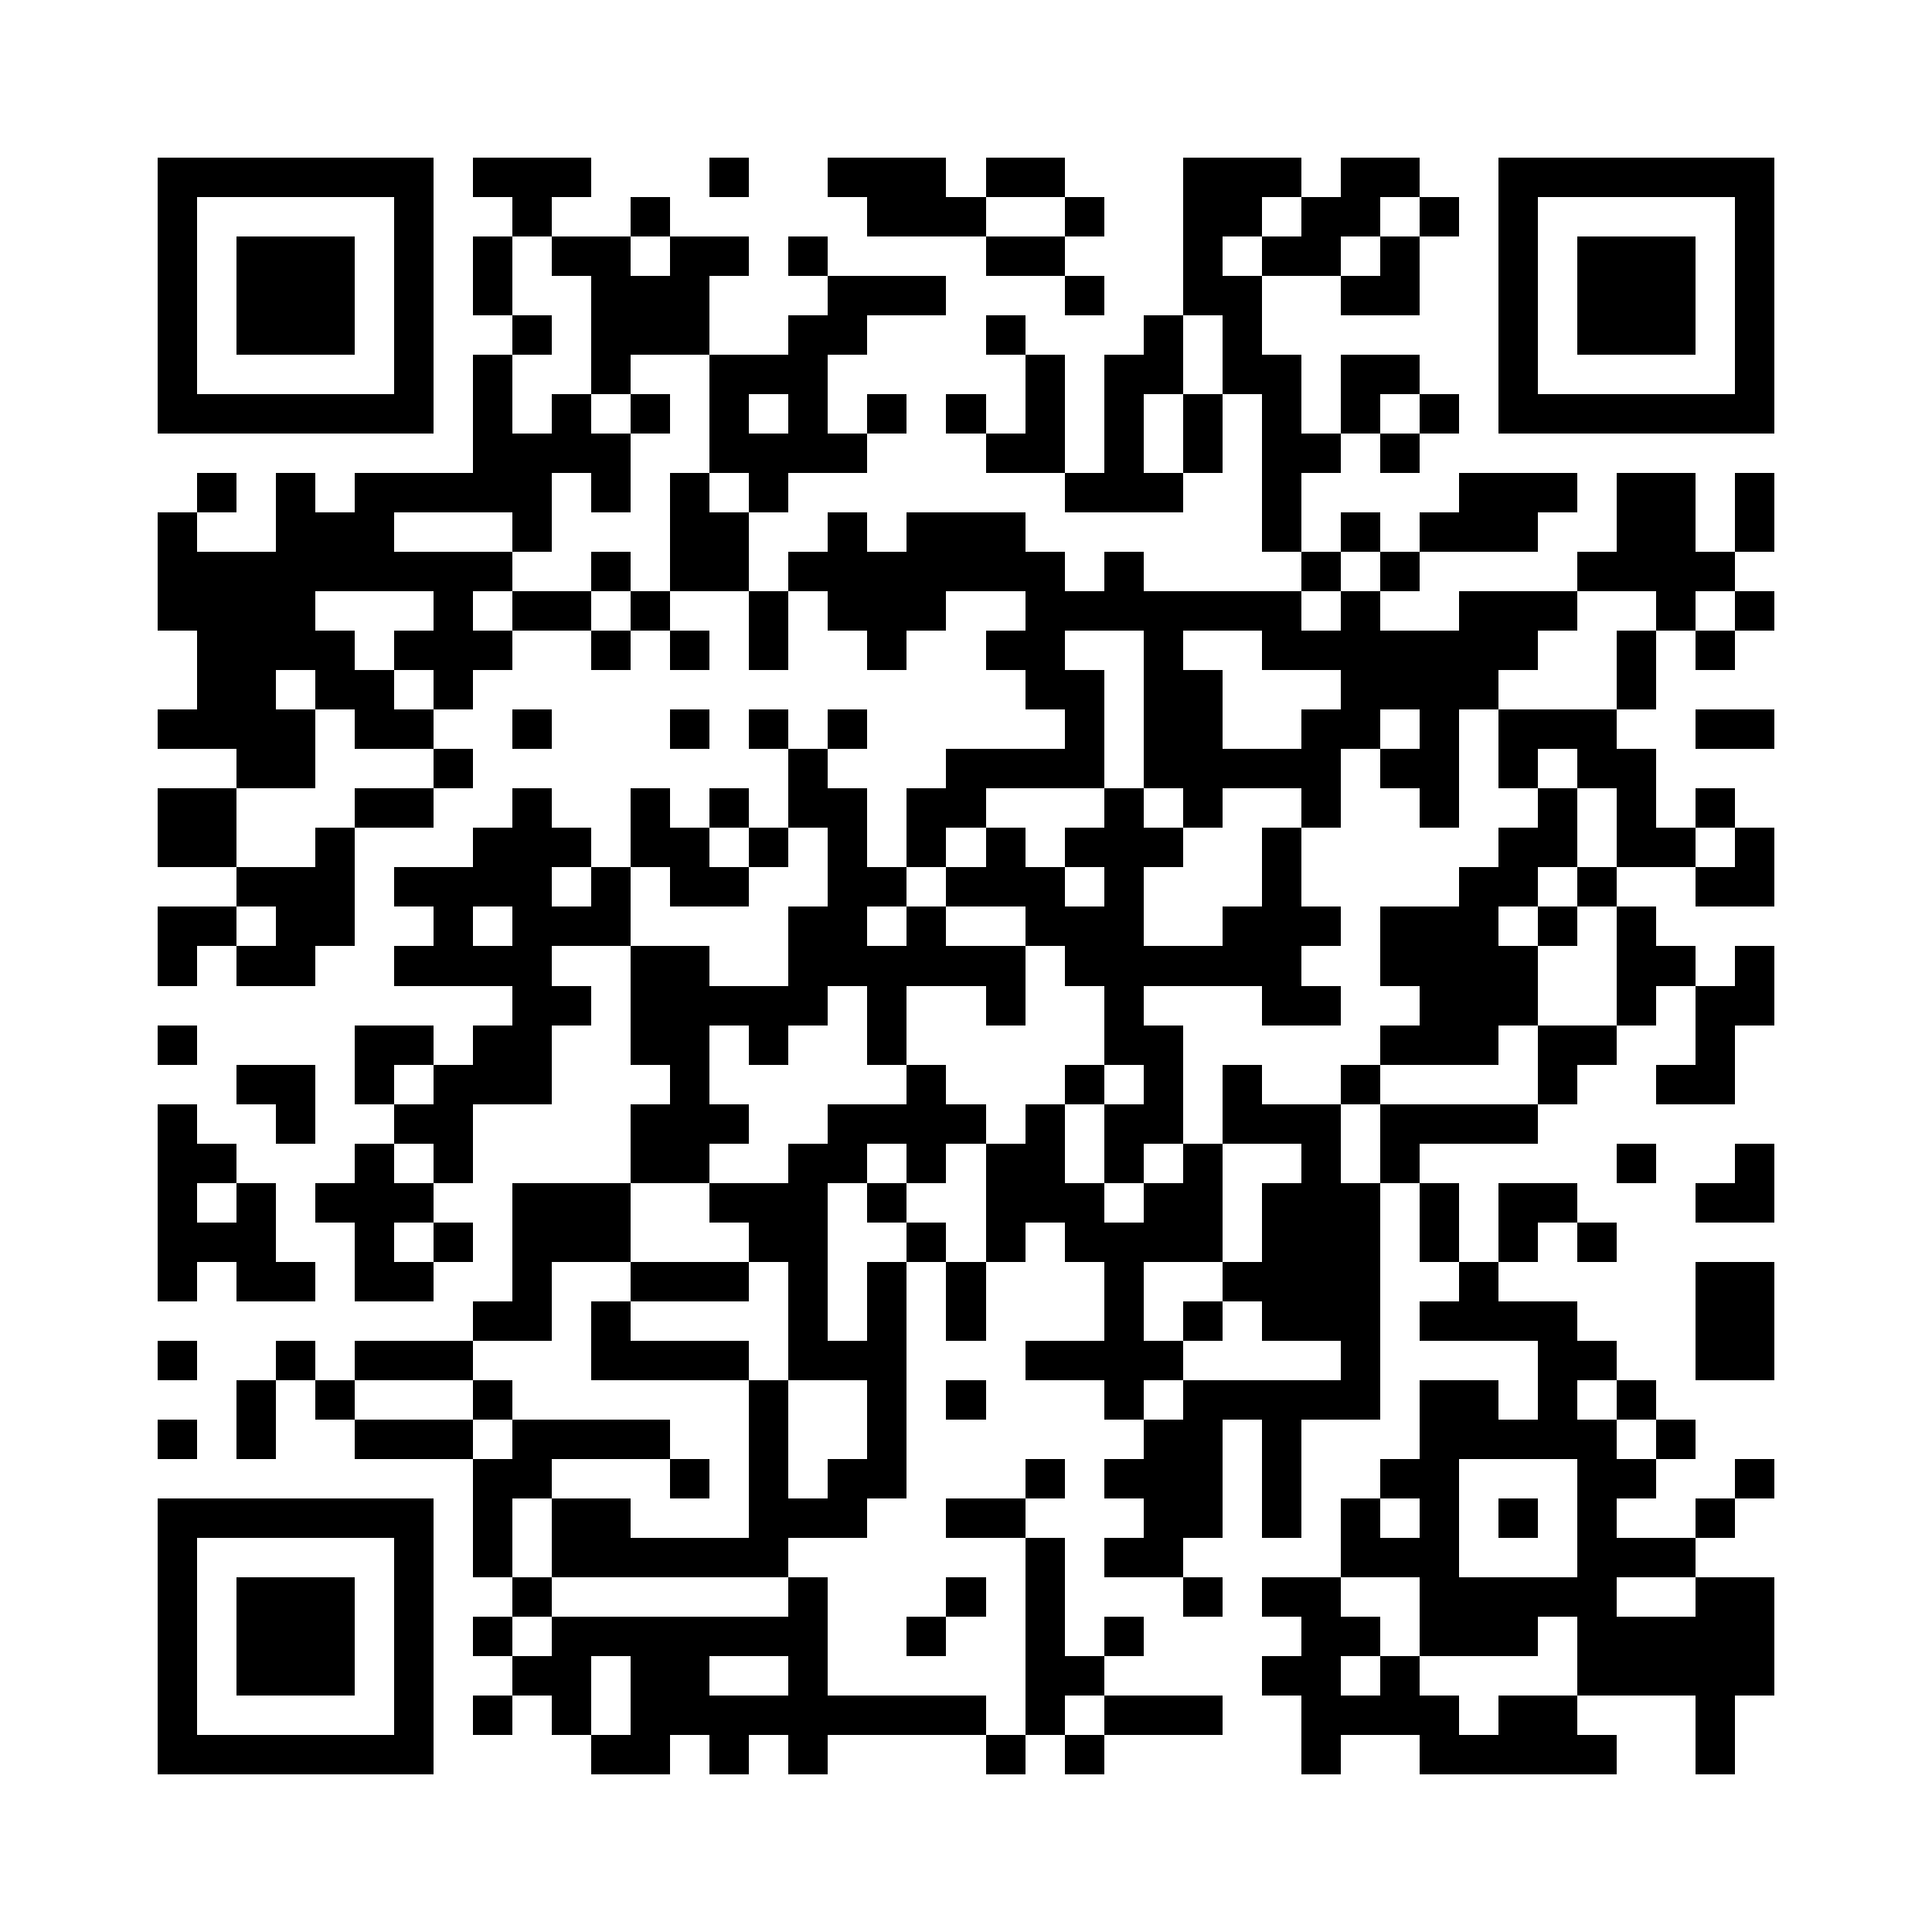
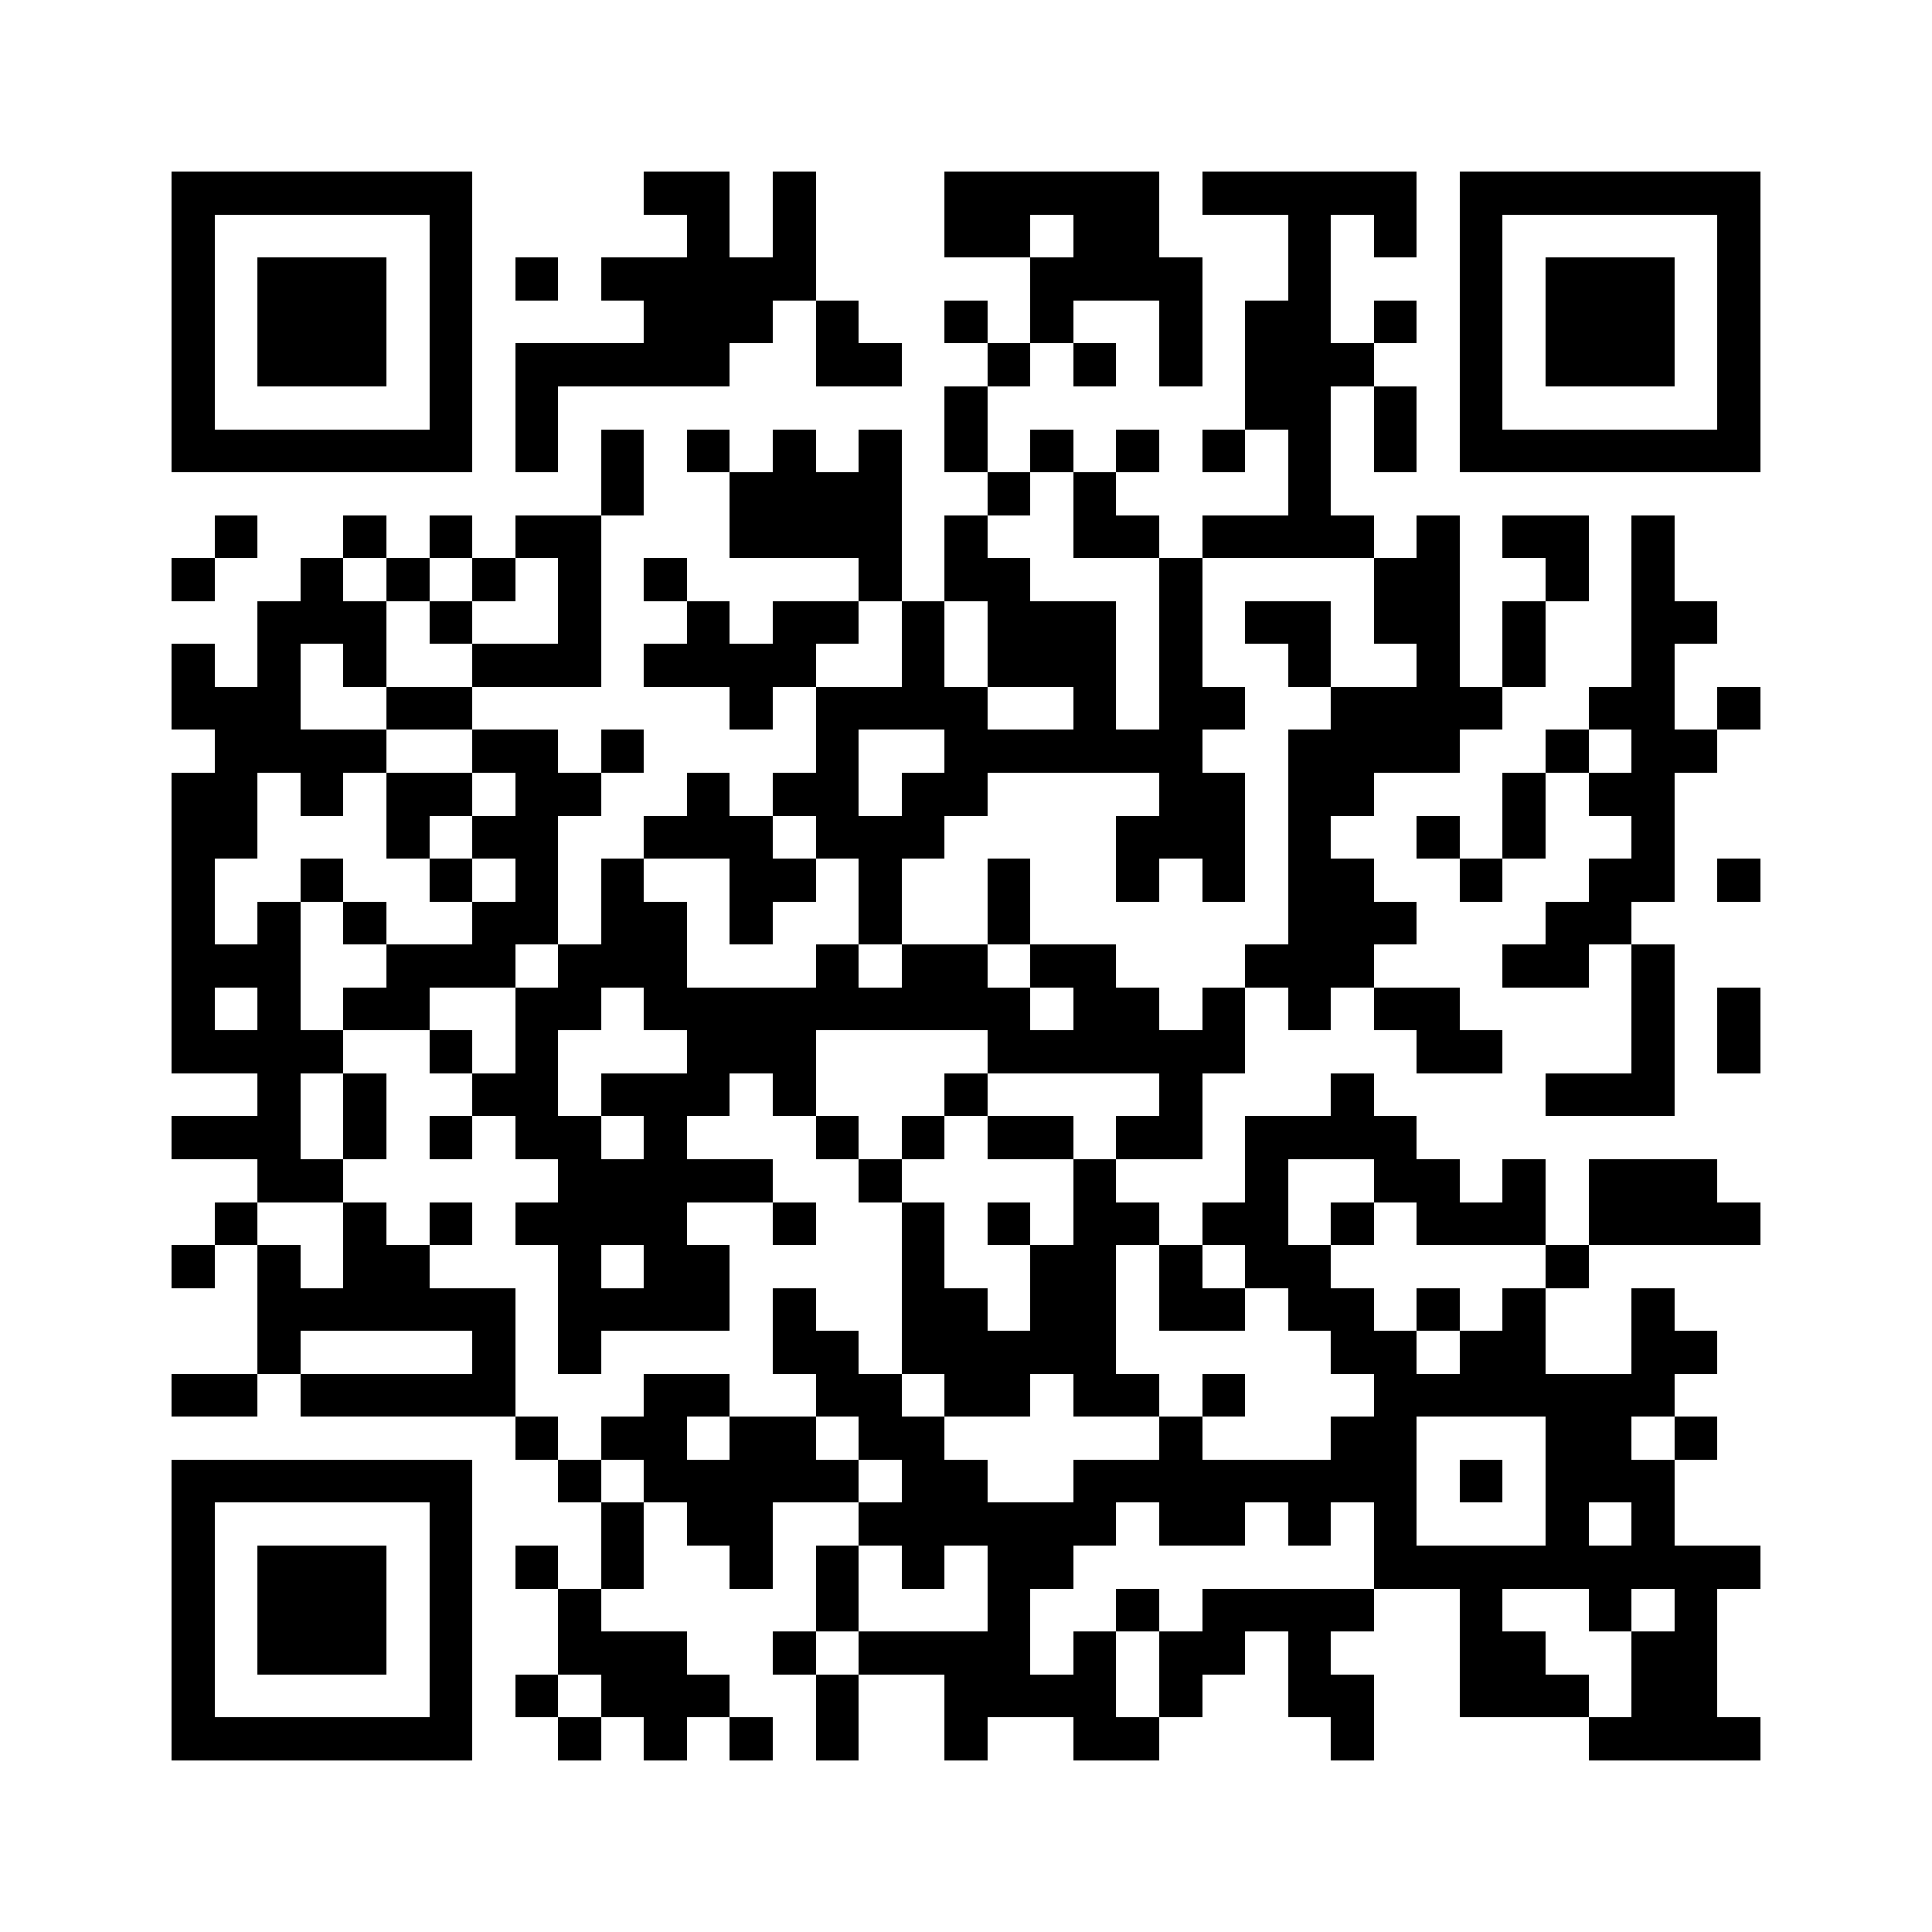
- <svg xmlns="http://www.w3.org/2000/svg" viewBox="0 0 49 49" shape-rendering="crispEdges">
-   <path fill="#fff" d="M0 0h49v49H0z" />
-   <path fill="#000" d="M4 4h7v1h-7zM12 4h3v1h-3zM18 4h1v1h-1zM21 4h3v1h-3zM25 4h2v1h-2zM30 4h3v1h-3zM34 4h2v1h-2zM38 4h7v1h-7zM4 5h1v1h-1zM10 5h1v1h-1zM13 5h1v1h-1zM16 5h1v1h-1zM22 5h3v1h-3zM27 5h1v1h-1zM30 5h2v1h-2zM33 5h2v1h-2zM36 5h1v1h-1zM38 5h1v1h-1zM44 5h1v1h-1zM4 6h1v1h-1zM6 6h3v1h-3zM10 6h1v1h-1zM12 6h1v1h-1zM14 6h2v1h-2zM17 6h2v1h-2zM20 6h1v1h-1zM25 6h2v1h-2zM30 6h1v1h-1zM32 6h2v1h-2zM35 6h1v1h-1zM38 6h1v1h-1zM40 6h3v1h-3zM44 6h1v1h-1zM4 7h1v1h-1zM6 7h3v1h-3zM10 7h1v1h-1zM12 7h1v1h-1zM15 7h3v1h-3zM21 7h3v1h-3zM27 7h1v1h-1zM30 7h2v1h-2zM34 7h2v1h-2zM38 7h1v1h-1zM40 7h3v1h-3zM44 7h1v1h-1zM4 8h1v1h-1zM6 8h3v1h-3zM10 8h1v1h-1zM13 8h1v1h-1zM15 8h3v1h-3zM20 8h2v1h-2zM25 8h1v1h-1zM29 8h1v1h-1zM31 8h1v1h-1zM38 8h1v1h-1zM40 8h3v1h-3zM44 8h1v1h-1zM4 9h1v1h-1zM10 9h1v1h-1zM12 9h1v1h-1zM15 9h1v1h-1zM18 9h3v1h-3zM26 9h1v1h-1zM28 9h2v1h-2zM31 9h2v1h-2zM34 9h2v1h-2zM38 9h1v1h-1zM44 9h1v1h-1zM4 10h7v1h-7zM12 10h1v1h-1zM14 10h1v1h-1zM16 10h1v1h-1zM18 10h1v1h-1zM20 10h1v1h-1zM22 10h1v1h-1zM24 10h1v1h-1zM26 10h1v1h-1zM28 10h1v1h-1zM30 10h1v1h-1zM32 10h1v1h-1zM34 10h1v1h-1zM36 10h1v1h-1zM38 10h7v1h-7zM12 11h4v1h-4zM18 11h4v1h-4zM25 11h2v1h-2zM28 11h1v1h-1zM30 11h1v1h-1zM32 11h2v1h-2zM35 11h1v1h-1zM5 12h1v1h-1zM7 12h1v1h-1zM9 12h5v1h-5zM15 12h1v1h-1zM17 12h1v1h-1zM19 12h1v1h-1zM27 12h3v1h-3zM32 12h1v1h-1zM37 12h3v1h-3zM41 12h2v1h-2zM44 12h1v1h-1zM4 13h1v1h-1zM7 13h3v1h-3zM13 13h1v1h-1zM17 13h2v1h-2zM21 13h1v1h-1zM23 13h3v1h-3zM32 13h1v1h-1zM34 13h1v1h-1zM36 13h3v1h-3zM41 13h2v1h-2zM44 13h1v1h-1zM4 14h9v1h-9zM15 14h1v1h-1zM17 14h2v1h-2zM20 14h7v1h-7zM28 14h1v1h-1zM33 14h1v1h-1zM35 14h1v1h-1zM40 14h4v1h-4zM4 15h4v1h-4zM11 15h1v1h-1zM13 15h2v1h-2zM16 15h1v1h-1zM19 15h1v1h-1zM21 15h3v1h-3zM26 15h7v1h-7zM34 15h1v1h-1zM37 15h3v1h-3zM42 15h1v1h-1zM44 15h1v1h-1zM5 16h4v1h-4zM10 16h3v1h-3zM15 16h1v1h-1zM17 16h1v1h-1zM19 16h1v1h-1zM22 16h1v1h-1zM25 16h2v1h-2zM29 16h1v1h-1zM32 16h7v1h-7zM41 16h1v1h-1zM43 16h1v1h-1zM5 17h2v1h-2zM8 17h2v1h-2zM11 17h1v1h-1zM26 17h2v1h-2zM29 17h2v1h-2zM34 17h4v1h-4zM41 17h1v1h-1zM4 18h4v1h-4zM9 18h2v1h-2zM13 18h1v1h-1zM17 18h1v1h-1zM19 18h1v1h-1zM21 18h1v1h-1zM27 18h1v1h-1zM29 18h2v1h-2zM33 18h2v1h-2zM36 18h1v1h-1zM38 18h3v1h-3zM43 18h2v1h-2zM6 19h2v1h-2zM11 19h1v1h-1zM20 19h1v1h-1zM24 19h4v1h-4zM29 19h5v1h-5zM35 19h2v1h-2zM38 19h1v1h-1zM40 19h2v1h-2zM4 20h2v1h-2zM9 20h2v1h-2zM13 20h1v1h-1zM16 20h1v1h-1zM18 20h1v1h-1zM20 20h2v1h-2zM23 20h2v1h-2zM28 20h1v1h-1zM30 20h1v1h-1zM33 20h1v1h-1zM36 20h1v1h-1zM39 20h1v1h-1zM41 20h1v1h-1zM43 20h1v1h-1zM4 21h2v1h-2zM8 21h1v1h-1zM12 21h3v1h-3zM16 21h2v1h-2zM19 21h1v1h-1zM21 21h1v1h-1zM23 21h1v1h-1zM25 21h1v1h-1zM27 21h3v1h-3zM32 21h1v1h-1zM38 21h2v1h-2zM41 21h2v1h-2zM44 21h1v1h-1zM6 22h3v1h-3zM10 22h4v1h-4zM15 22h1v1h-1zM17 22h2v1h-2zM21 22h2v1h-2zM24 22h3v1h-3zM28 22h1v1h-1zM32 22h1v1h-1zM37 22h2v1h-2zM40 22h1v1h-1zM43 22h2v1h-2zM4 23h2v1h-2zM7 23h2v1h-2zM11 23h1v1h-1zM13 23h3v1h-3zM20 23h2v1h-2zM23 23h1v1h-1zM26 23h3v1h-3zM31 23h3v1h-3zM35 23h3v1h-3zM39 23h1v1h-1zM41 23h1v1h-1zM4 24h1v1h-1zM6 24h2v1h-2zM10 24h4v1h-4zM16 24h2v1h-2zM20 24h6v1h-6zM27 24h6v1h-6zM35 24h4v1h-4zM41 24h2v1h-2zM44 24h1v1h-1zM13 25h2v1h-2zM16 25h5v1h-5zM22 25h1v1h-1zM25 25h1v1h-1zM28 25h1v1h-1zM32 25h2v1h-2zM36 25h3v1h-3zM41 25h1v1h-1zM43 25h2v1h-2zM4 26h1v1h-1zM9 26h2v1h-2zM12 26h2v1h-2zM16 26h2v1h-2zM19 26h1v1h-1zM22 26h1v1h-1zM28 26h2v1h-2zM35 26h3v1h-3zM39 26h2v1h-2zM43 26h1v1h-1zM6 27h2v1h-2zM9 27h1v1h-1zM11 27h3v1h-3zM17 27h1v1h-1zM23 27h1v1h-1zM27 27h1v1h-1zM29 27h1v1h-1zM31 27h1v1h-1zM34 27h1v1h-1zM39 27h1v1h-1zM42 27h2v1h-2zM4 28h1v1h-1zM7 28h1v1h-1zM10 28h2v1h-2zM16 28h3v1h-3zM21 28h4v1h-4zM26 28h1v1h-1zM28 28h2v1h-2zM31 28h3v1h-3zM35 28h4v1h-4zM4 29h2v1h-2zM9 29h1v1h-1zM11 29h1v1h-1zM16 29h2v1h-2zM20 29h2v1h-2zM23 29h1v1h-1zM25 29h2v1h-2zM28 29h1v1h-1zM30 29h1v1h-1zM33 29h1v1h-1zM35 29h1v1h-1zM41 29h1v1h-1zM44 29h1v1h-1zM4 30h1v1h-1zM6 30h1v1h-1zM8 30h3v1h-3zM13 30h3v1h-3zM18 30h3v1h-3zM22 30h1v1h-1zM25 30h3v1h-3zM29 30h2v1h-2zM32 30h3v1h-3zM36 30h1v1h-1zM38 30h2v1h-2zM43 30h2v1h-2zM4 31h3v1h-3zM9 31h1v1h-1zM11 31h1v1h-1zM13 31h3v1h-3zM19 31h2v1h-2zM23 31h1v1h-1zM25 31h1v1h-1zM27 31h4v1h-4zM32 31h3v1h-3zM36 31h1v1h-1zM38 31h1v1h-1zM40 31h1v1h-1zM4 32h1v1h-1zM6 32h2v1h-2zM9 32h2v1h-2zM13 32h1v1h-1zM16 32h3v1h-3zM20 32h1v1h-1zM22 32h1v1h-1zM24 32h1v1h-1zM28 32h1v1h-1zM31 32h4v1h-4zM37 32h1v1h-1zM43 32h2v1h-2zM12 33h2v1h-2zM15 33h1v1h-1zM20 33h1v1h-1zM22 33h1v1h-1zM24 33h1v1h-1zM28 33h1v1h-1zM30 33h1v1h-1zM32 33h3v1h-3zM36 33h4v1h-4zM43 33h2v1h-2zM4 34h1v1h-1zM7 34h1v1h-1zM9 34h3v1h-3zM15 34h4v1h-4zM20 34h3v1h-3zM26 34h4v1h-4zM34 34h1v1h-1zM39 34h2v1h-2zM43 34h2v1h-2zM6 35h1v1h-1zM8 35h1v1h-1zM12 35h1v1h-1zM19 35h1v1h-1zM22 35h1v1h-1zM24 35h1v1h-1zM28 35h1v1h-1zM30 35h5v1h-5zM36 35h2v1h-2zM39 35h1v1h-1zM41 35h1v1h-1zM4 36h1v1h-1zM6 36h1v1h-1zM9 36h3v1h-3zM13 36h4v1h-4zM19 36h1v1h-1zM22 36h1v1h-1zM29 36h2v1h-2zM32 36h1v1h-1zM36 36h5v1h-5zM42 36h1v1h-1zM12 37h2v1h-2zM17 37h1v1h-1zM19 37h1v1h-1zM21 37h2v1h-2zM26 37h1v1h-1zM28 37h3v1h-3zM32 37h1v1h-1zM35 37h2v1h-2zM40 37h2v1h-2zM44 37h1v1h-1zM4 38h7v1h-7zM12 38h1v1h-1zM14 38h2v1h-2zM19 38h3v1h-3zM24 38h2v1h-2zM29 38h2v1h-2zM32 38h1v1h-1zM34 38h1v1h-1zM36 38h1v1h-1zM38 38h1v1h-1zM40 38h1v1h-1zM43 38h1v1h-1zM4 39h1v1h-1zM10 39h1v1h-1zM12 39h1v1h-1zM14 39h6v1h-6zM26 39h1v1h-1zM28 39h2v1h-2zM34 39h3v1h-3zM40 39h3v1h-3zM4 40h1v1h-1zM6 40h3v1h-3zM10 40h1v1h-1zM13 40h1v1h-1zM20 40h1v1h-1zM24 40h1v1h-1zM26 40h1v1h-1zM30 40h1v1h-1zM32 40h2v1h-2zM36 40h5v1h-5zM43 40h2v1h-2zM4 41h1v1h-1zM6 41h3v1h-3zM10 41h1v1h-1zM12 41h1v1h-1zM14 41h7v1h-7zM23 41h1v1h-1zM26 41h1v1h-1zM28 41h1v1h-1zM33 41h2v1h-2zM36 41h3v1h-3zM40 41h5v1h-5zM4 42h1v1h-1zM6 42h3v1h-3zM10 42h1v1h-1zM13 42h2v1h-2zM16 42h2v1h-2zM20 42h1v1h-1zM26 42h2v1h-2zM32 42h2v1h-2zM35 42h1v1h-1zM40 42h5v1h-5zM4 43h1v1h-1zM10 43h1v1h-1zM12 43h1v1h-1zM14 43h1v1h-1zM16 43h9v1h-9zM26 43h1v1h-1zM28 43h3v1h-3zM33 43h4v1h-4zM38 43h2v1h-2zM43 43h1v1h-1zM4 44h7v1h-7zM15 44h2v1h-2zM18 44h1v1h-1zM20 44h1v1h-1zM25 44h1v1h-1zM27 44h1v1h-1zM33 44h1v1h-1zM36 44h5v1h-5zM43 44h1v1h-1z" />
+ <svg xmlns="http://www.w3.org/2000/svg" viewBox="0 0 45 45" shape-rendering="crispEdges">
+   <path fill="#fff" d="M0 0h45v45H0z" />
+   <path fill="#000" d="M4 4h7v1h-7zM15 4h2v1h-2zM18 4h1v1h-1zM22 4h5v1h-5zM28 4h5v1h-5zM34 4h7v1h-7zM4 5h1v1h-1zM10 5h1v1h-1zM16 5h1v1h-1zM18 5h1v1h-1zM22 5h2v1h-2zM25 5h2v1h-2zM30 5h1v1h-1zM32 5h1v1h-1zM34 5h1v1h-1zM40 5h1v1h-1zM4 6h1v1h-1zM6 6h3v1h-3zM10 6h1v1h-1zM12 6h1v1h-1zM14 6h5v1h-5zM24 6h4v1h-4zM30 6h1v1h-1zM34 6h1v1h-1zM36 6h3v1h-3zM40 6h1v1h-1zM4 7h1v1h-1zM6 7h3v1h-3zM10 7h1v1h-1zM15 7h3v1h-3zM19 7h1v1h-1zM22 7h1v1h-1zM24 7h1v1h-1zM27 7h1v1h-1zM29 7h2v1h-2zM32 7h1v1h-1zM34 7h1v1h-1zM36 7h3v1h-3zM40 7h1v1h-1zM4 8h1v1h-1zM6 8h3v1h-3zM10 8h1v1h-1zM12 8h5v1h-5zM19 8h2v1h-2zM23 8h1v1h-1zM25 8h1v1h-1zM27 8h1v1h-1zM29 8h3v1h-3zM34 8h1v1h-1zM36 8h3v1h-3zM40 8h1v1h-1zM4 9h1v1h-1zM10 9h1v1h-1zM12 9h1v1h-1zM22 9h1v1h-1zM29 9h2v1h-2zM32 9h1v1h-1zM34 9h1v1h-1zM40 9h1v1h-1zM4 10h7v1h-7zM12 10h1v1h-1zM14 10h1v1h-1zM16 10h1v1h-1zM18 10h1v1h-1zM20 10h1v1h-1zM22 10h1v1h-1zM24 10h1v1h-1zM26 10h1v1h-1zM28 10h1v1h-1zM30 10h1v1h-1zM32 10h1v1h-1zM34 10h7v1h-7zM14 11h1v1h-1zM17 11h4v1h-4zM23 11h1v1h-1zM25 11h1v1h-1zM30 11h1v1h-1zM5 12h1v1h-1zM8 12h1v1h-1zM10 12h1v1h-1zM12 12h2v1h-2zM17 12h4v1h-4zM22 12h1v1h-1zM25 12h2v1h-2zM28 12h4v1h-4zM33 12h1v1h-1zM35 12h2v1h-2zM38 12h1v1h-1zM4 13h1v1h-1zM7 13h1v1h-1zM9 13h1v1h-1zM11 13h1v1h-1zM13 13h1v1h-1zM15 13h1v1h-1zM20 13h1v1h-1zM22 13h2v1h-2zM27 13h1v1h-1zM32 13h2v1h-2zM36 13h1v1h-1zM38 13h1v1h-1zM6 14h3v1h-3zM10 14h1v1h-1zM13 14h1v1h-1zM16 14h1v1h-1zM18 14h2v1h-2zM21 14h1v1h-1zM23 14h3v1h-3zM27 14h1v1h-1zM29 14h2v1h-2zM32 14h2v1h-2zM35 14h1v1h-1zM38 14h2v1h-2zM4 15h1v1h-1zM6 15h1v1h-1zM8 15h1v1h-1zM11 15h3v1h-3zM15 15h4v1h-4zM21 15h1v1h-1zM23 15h3v1h-3zM27 15h1v1h-1zM30 15h1v1h-1zM33 15h1v1h-1zM35 15h1v1h-1zM38 15h1v1h-1zM4 16h3v1h-3zM9 16h2v1h-2zM17 16h1v1h-1zM19 16h4v1h-4zM25 16h1v1h-1zM27 16h2v1h-2zM31 16h4v1h-4zM37 16h2v1h-2zM40 16h1v1h-1zM5 17h4v1h-4zM11 17h2v1h-2zM14 17h1v1h-1zM19 17h1v1h-1zM22 17h6v1h-6zM30 17h4v1h-4zM36 17h1v1h-1zM38 17h2v1h-2zM4 18h2v1h-2zM7 18h1v1h-1zM9 18h2v1h-2zM12 18h2v1h-2zM16 18h1v1h-1zM18 18h2v1h-2zM21 18h2v1h-2zM27 18h2v1h-2zM30 18h2v1h-2zM35 18h1v1h-1zM37 18h2v1h-2zM4 19h2v1h-2zM9 19h1v1h-1zM11 19h2v1h-2zM15 19h3v1h-3zM19 19h3v1h-3zM26 19h3v1h-3zM30 19h1v1h-1zM33 19h1v1h-1zM35 19h1v1h-1zM38 19h1v1h-1zM4 20h1v1h-1zM7 20h1v1h-1zM10 20h1v1h-1zM12 20h1v1h-1zM14 20h1v1h-1zM17 20h2v1h-2zM20 20h1v1h-1zM23 20h1v1h-1zM26 20h1v1h-1zM28 20h1v1h-1zM30 20h2v1h-2zM34 20h1v1h-1zM37 20h2v1h-2zM40 20h1v1h-1zM4 21h1v1h-1zM6 21h1v1h-1zM8 21h1v1h-1zM11 21h2v1h-2zM14 21h2v1h-2zM17 21h1v1h-1zM20 21h1v1h-1zM23 21h1v1h-1zM30 21h3v1h-3zM36 21h2v1h-2zM4 22h3v1h-3zM9 22h3v1h-3zM13 22h3v1h-3zM19 22h1v1h-1zM21 22h2v1h-2zM24 22h2v1h-2zM29 22h3v1h-3zM35 22h2v1h-2zM38 22h1v1h-1zM4 23h1v1h-1zM6 23h1v1h-1zM8 23h2v1h-2zM12 23h2v1h-2zM15 23h9v1h-9zM25 23h2v1h-2zM28 23h1v1h-1zM30 23h1v1h-1zM32 23h2v1h-2zM38 23h1v1h-1zM40 23h1v1h-1zM4 24h4v1h-4zM10 24h1v1h-1zM12 24h1v1h-1zM16 24h3v1h-3zM23 24h6v1h-6zM33 24h2v1h-2zM38 24h1v1h-1zM40 24h1v1h-1zM6 25h1v1h-1zM8 25h1v1h-1zM11 25h2v1h-2zM14 25h3v1h-3zM18 25h1v1h-1zM22 25h1v1h-1zM27 25h1v1h-1zM31 25h1v1h-1zM36 25h3v1h-3zM4 26h3v1h-3zM8 26h1v1h-1zM10 26h1v1h-1zM12 26h2v1h-2zM15 26h1v1h-1zM19 26h1v1h-1zM21 26h1v1h-1zM23 26h2v1h-2zM26 26h2v1h-2zM29 26h4v1h-4zM6 27h2v1h-2zM13 27h5v1h-5zM20 27h1v1h-1zM25 27h1v1h-1zM29 27h1v1h-1zM32 27h2v1h-2zM35 27h1v1h-1zM37 27h3v1h-3zM5 28h1v1h-1zM8 28h1v1h-1zM10 28h1v1h-1zM12 28h4v1h-4zM18 28h1v1h-1zM21 28h1v1h-1zM23 28h1v1h-1zM25 28h2v1h-2zM28 28h2v1h-2zM31 28h1v1h-1zM33 28h3v1h-3zM37 28h4v1h-4zM4 29h1v1h-1zM6 29h1v1h-1zM8 29h2v1h-2zM13 29h1v1h-1zM15 29h2v1h-2zM21 29h1v1h-1zM24 29h2v1h-2zM27 29h1v1h-1zM29 29h2v1h-2zM36 29h1v1h-1zM6 30h6v1h-6zM13 30h4v1h-4zM18 30h1v1h-1zM21 30h2v1h-2zM24 30h2v1h-2zM27 30h2v1h-2zM30 30h2v1h-2zM33 30h1v1h-1zM35 30h1v1h-1zM38 30h1v1h-1zM6 31h1v1h-1zM11 31h1v1h-1zM13 31h1v1h-1zM18 31h2v1h-2zM21 31h5v1h-5zM31 31h2v1h-2zM34 31h2v1h-2zM38 31h2v1h-2zM4 32h2v1h-2zM7 32h5v1h-5zM15 32h2v1h-2zM19 32h2v1h-2zM22 32h2v1h-2zM25 32h2v1h-2zM28 32h1v1h-1zM32 32h7v1h-7zM12 33h1v1h-1zM14 33h2v1h-2zM17 33h2v1h-2zM20 33h2v1h-2zM27 33h1v1h-1zM31 33h2v1h-2zM36 33h2v1h-2zM39 33h1v1h-1zM4 34h7v1h-7zM13 34h1v1h-1zM15 34h5v1h-5zM21 34h2v1h-2zM25 34h8v1h-8zM34 34h1v1h-1zM36 34h3v1h-3zM4 35h1v1h-1zM10 35h1v1h-1zM14 35h1v1h-1zM16 35h2v1h-2zM20 35h6v1h-6zM27 35h2v1h-2zM30 35h1v1h-1zM32 35h1v1h-1zM36 35h1v1h-1zM38 35h1v1h-1zM4 36h1v1h-1zM6 36h3v1h-3zM10 36h1v1h-1zM12 36h1v1h-1zM14 36h1v1h-1zM17 36h1v1h-1zM19 36h1v1h-1zM21 36h1v1h-1zM23 36h2v1h-2zM32 36h9v1h-9zM4 37h1v1h-1zM6 37h3v1h-3zM10 37h1v1h-1zM13 37h1v1h-1zM19 37h1v1h-1zM23 37h1v1h-1zM26 37h1v1h-1zM28 37h4v1h-4zM34 37h1v1h-1zM37 37h1v1h-1zM39 37h1v1h-1zM4 38h1v1h-1zM6 38h3v1h-3zM10 38h1v1h-1zM13 38h3v1h-3zM18 38h1v1h-1zM20 38h4v1h-4zM25 38h1v1h-1zM27 38h2v1h-2zM30 38h1v1h-1zM34 38h2v1h-2zM38 38h2v1h-2zM4 39h1v1h-1zM10 39h1v1h-1zM12 39h1v1h-1zM14 39h3v1h-3zM19 39h1v1h-1zM22 39h4v1h-4zM27 39h1v1h-1zM30 39h2v1h-2zM34 39h3v1h-3zM38 39h2v1h-2zM4 40h7v1h-7zM13 40h1v1h-1zM15 40h1v1h-1zM17 40h1v1h-1zM19 40h1v1h-1zM22 40h1v1h-1zM25 40h2v1h-2zM31 40h1v1h-1zM37 40h4v1h-4z" />
</svg>
